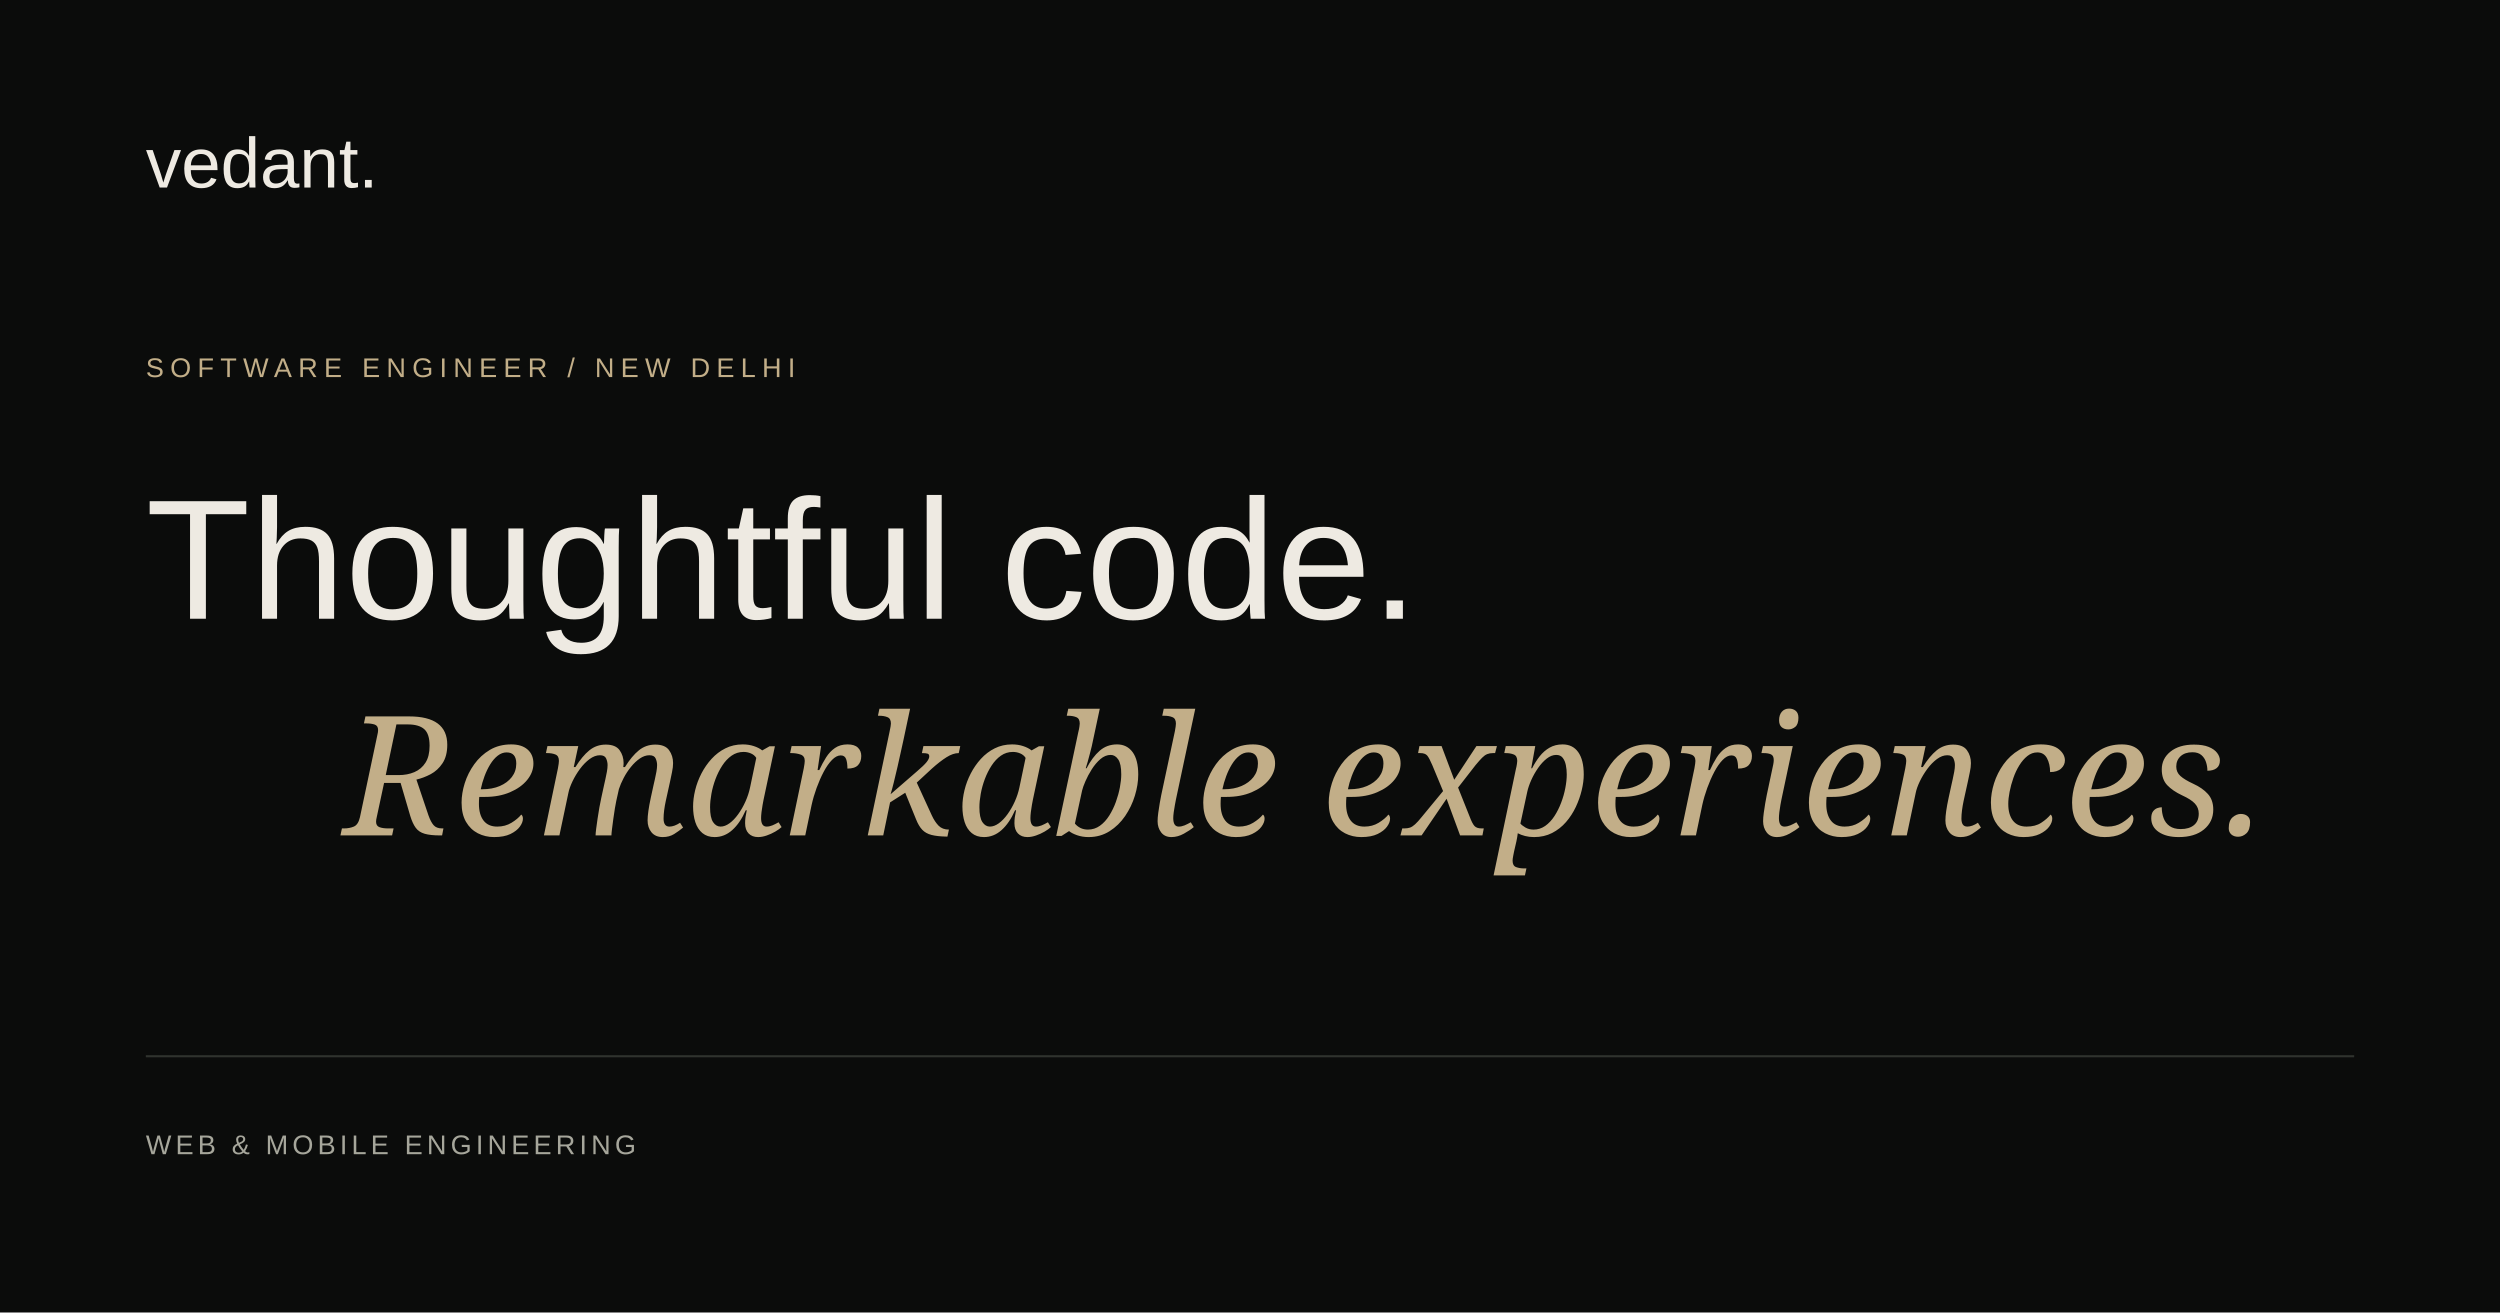
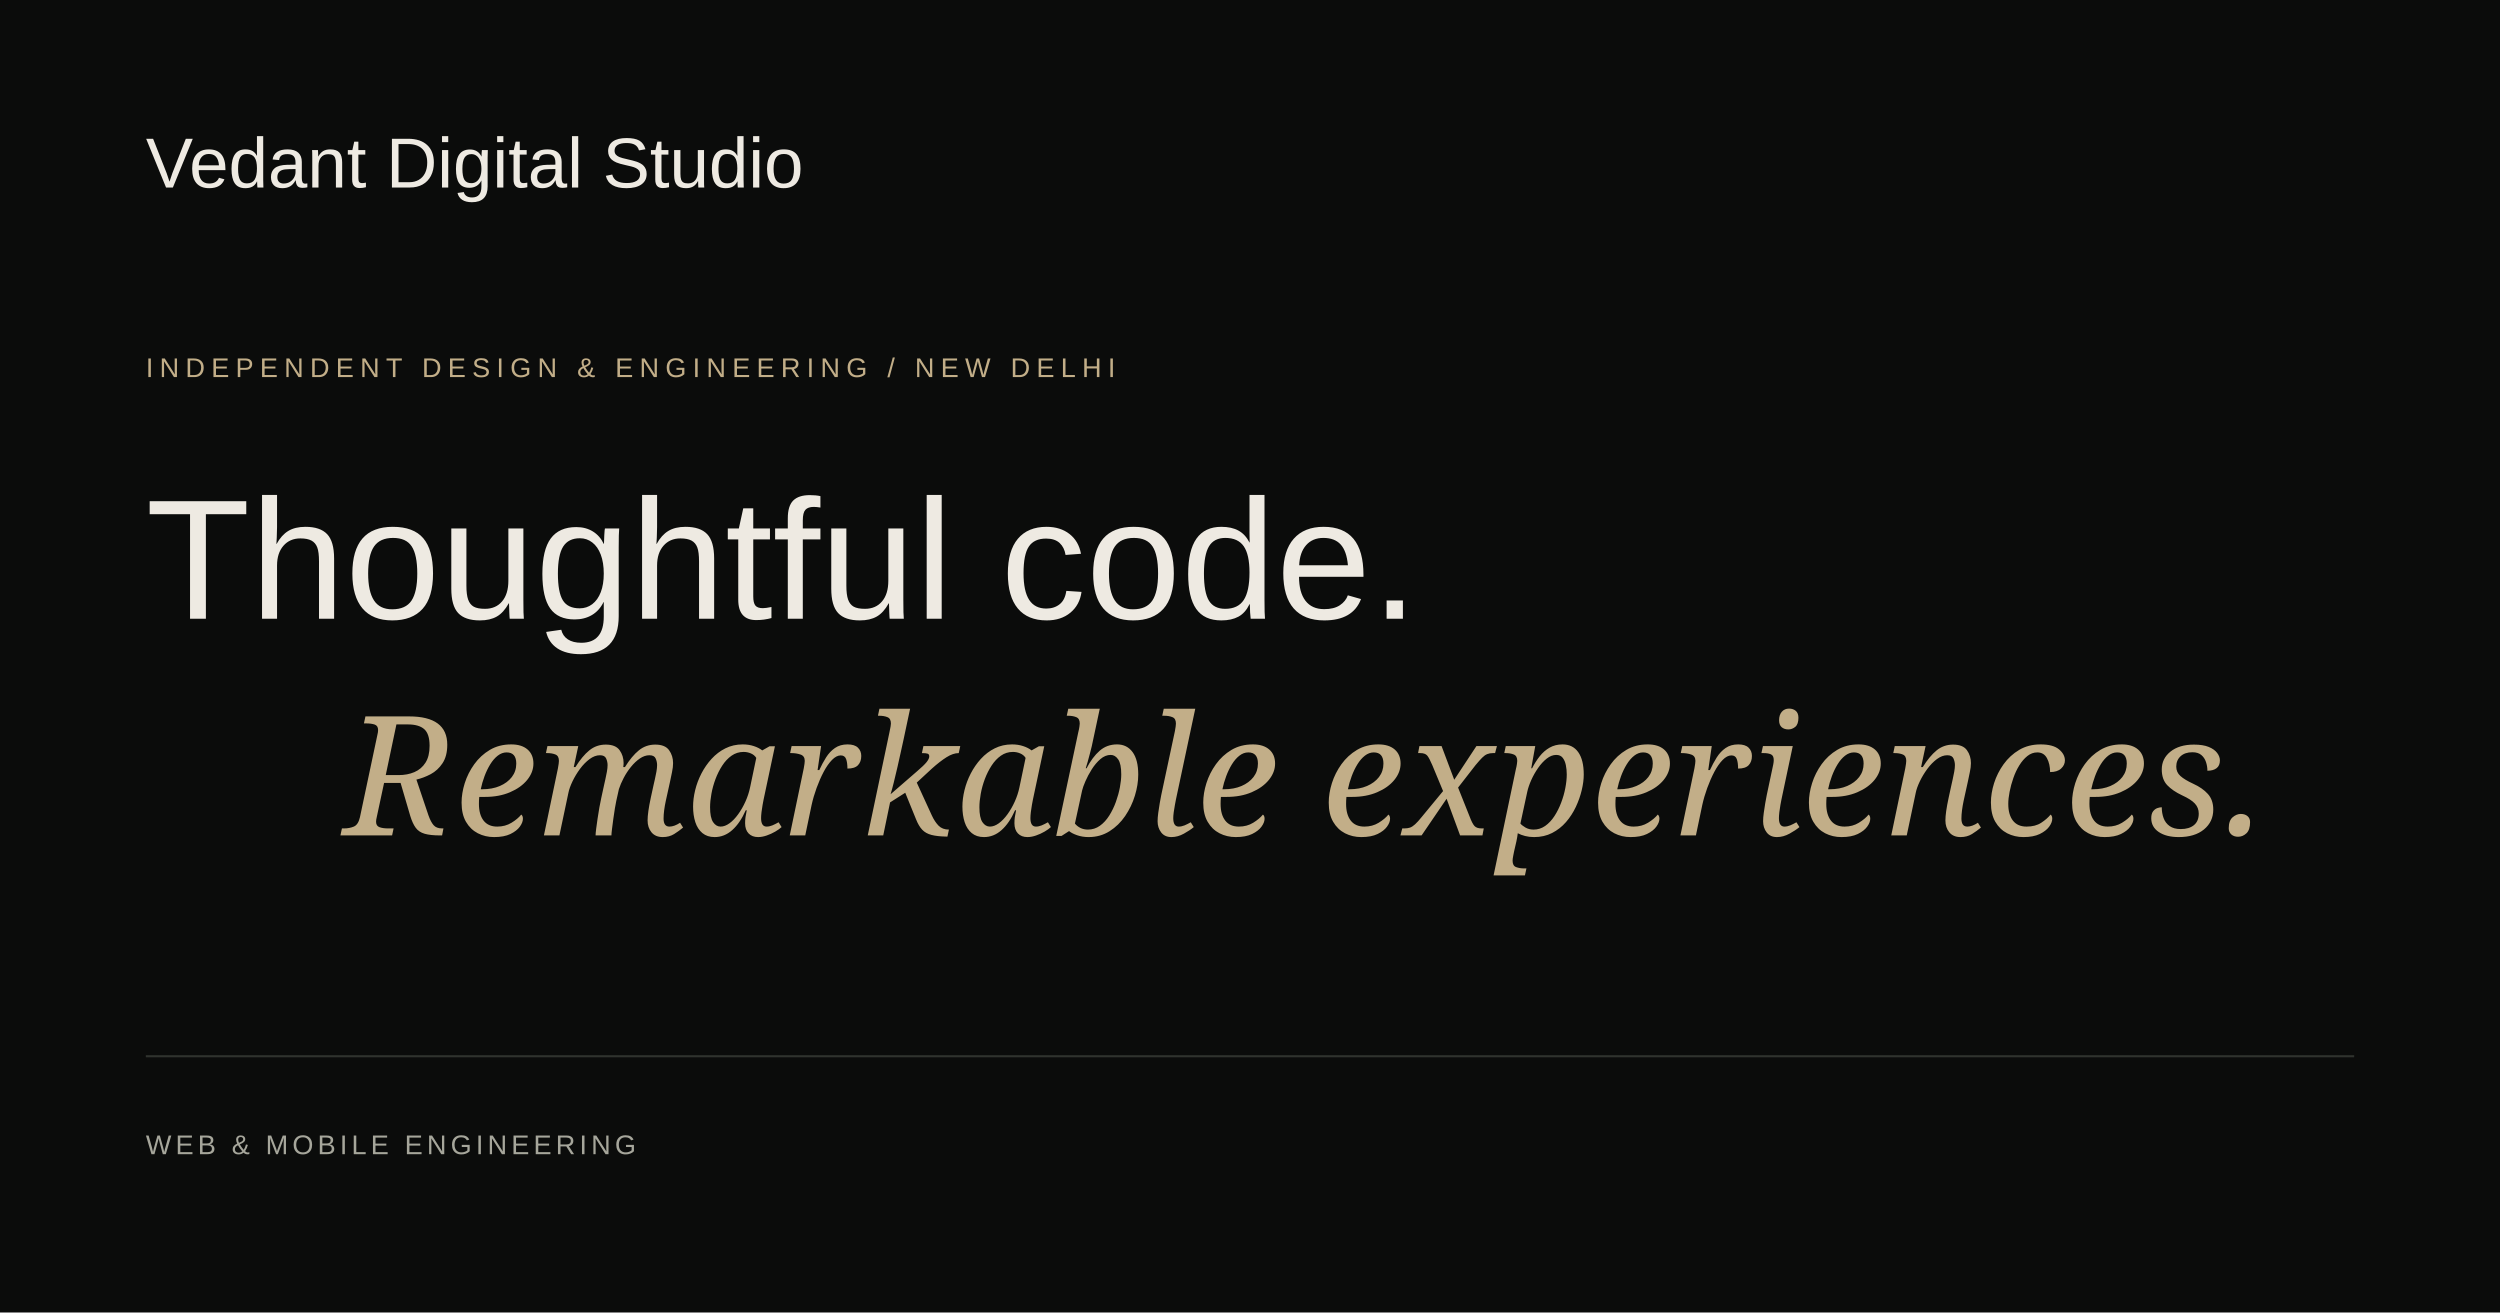
<svg xmlns="http://www.w3.org/2000/svg" width="1200" height="630" viewBox="0 0 1200 630">
  <rect x="0" y="0" width="1200" height="630" rx="0" fill="#0b0c0b" />
-   <text x="70" y="90" font-family="Arial, sans-serif" font-size="34" fill="#eeeae2">vedant.</text>
-   <text x="70" y="181" font-family="Arial, sans-serif" font-size="13" fill="#c2ae88" letter-spacing="3">SOFTWARE ENGINEER / NEW DELHI</text>
+   <text x="70" y="90" font-family="Arial, sans-serif" font-size="34" fill="#eeeae2">Vedant Digital Studio</text>
+   <text x="70" y="181" font-family="Arial, sans-serif" font-size="13" fill="#c2ae88" letter-spacing="3">INDEPENDENT DESIGN &amp; ENGINEERING / NEW DELHI</text>
  <text x="70" y="297" font-family="Arial, sans-serif" font-size="82" fill="#eeeae2">Thoughtful code.</text>
  <text x="165" y="401" font-size="80" fill="#c2ae88" font-family="Georgia,serif" font-style="italic">Remarkable experiences.</text>
  <path d="M70 507H1130V507" fill="none" stroke="#30332e" stroke-width="1" />
  <text x="70" y="554" font-family="Arial, sans-serif" font-size="13" fill="#a6a69b" letter-spacing="2">WEB &amp; MOBILE ENGINEERING</text>
</svg>
